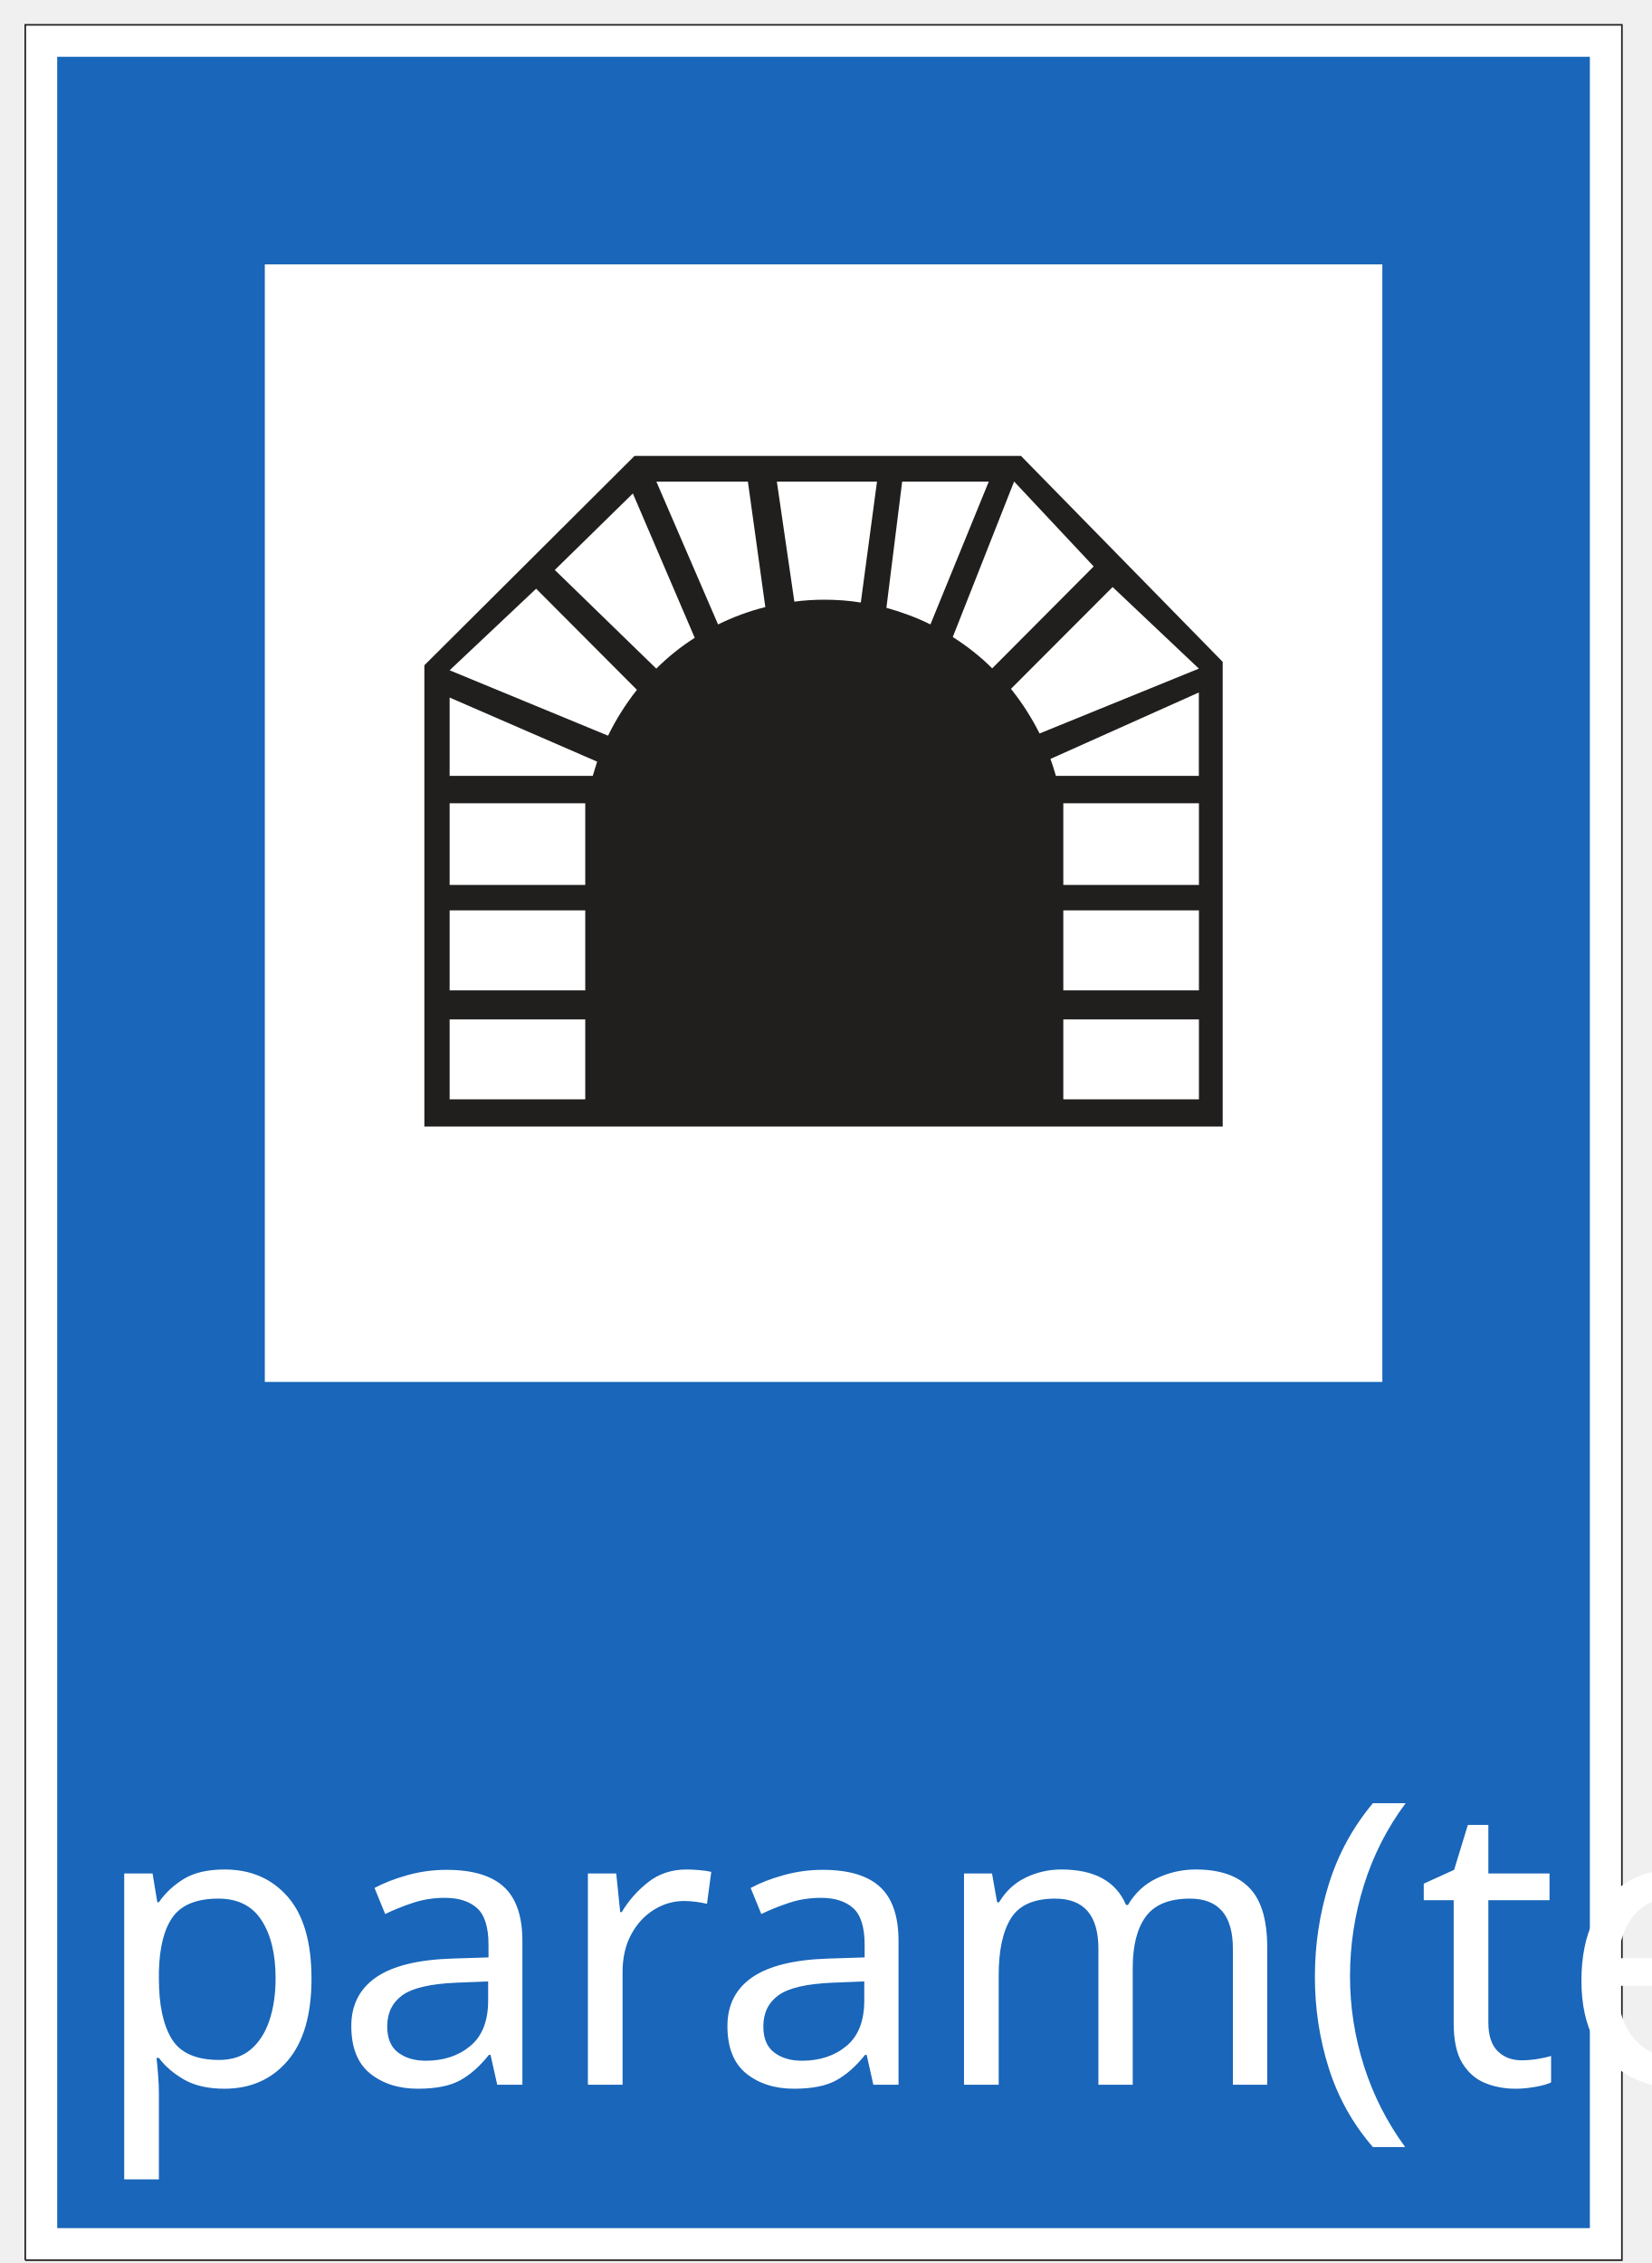
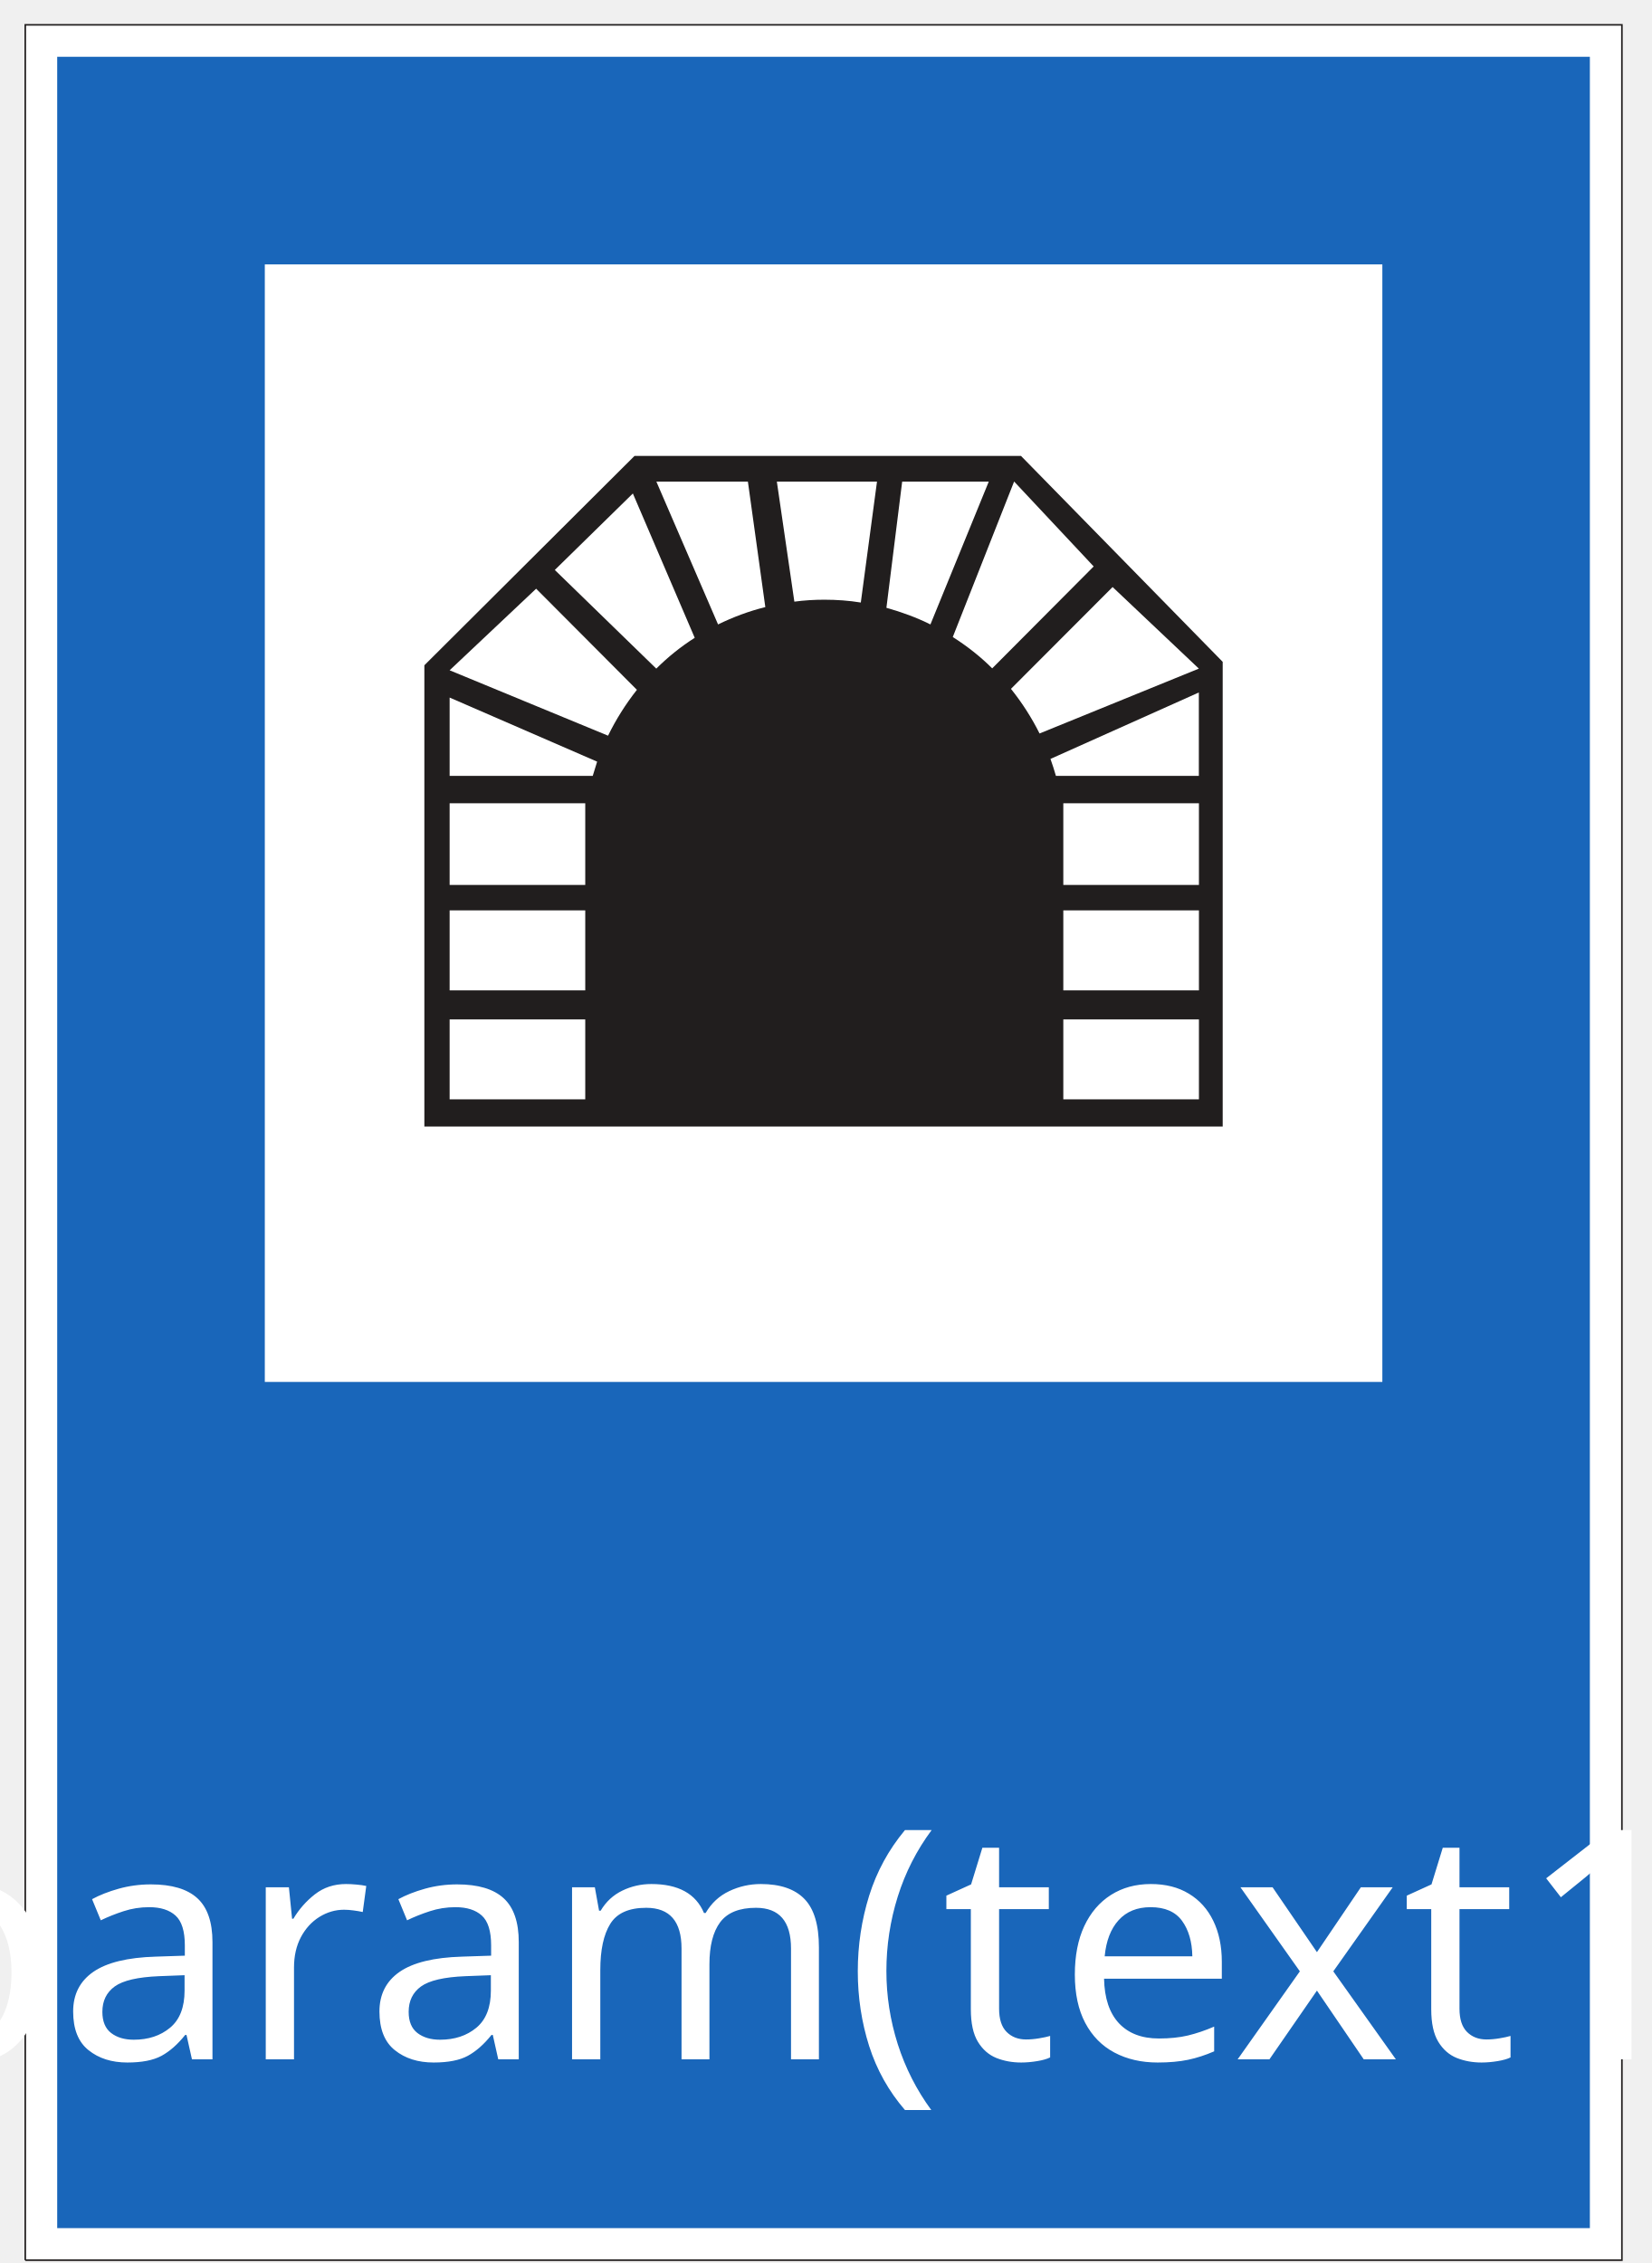
<svg xmlns="http://www.w3.org/2000/svg" width="73" height="100" version="1.1" id="svg181">
  <defs id="defs185" />
  <g id="g179" transform="matrix(0.2488964,0,0,0.2488964,-18.11528,-24.18289)">
    <g id="svg_49">
      <path fill="#ffffff" fill-rule="nonzero" id="svg_46" d="M 77.266,498.43 H 360.734 V 101.57 H 77.266 Z m 0,0" />
      <path fill="none" stroke="#211e1e" stroke-width="0.283" stroke-miterlimit="4" id="svg_45" d="M 77.266,498.43 V 101.57 H 360.734 V 498.43 H 77.266" />
      <path fill="#1966ba" fill-rule="nonzero" id="svg_44" d="m 82.937,492.742 h 272.109 v -385.5 H 82.937 Z m 0,0" />
      <path fill="#ffffff" fill-rule="nonzero" id="svg_43" d="M 119.797,342.508 H 318.203 V 144.102 H 119.797 Z m 0,0" />
      <path fill="#1966ba" fill-rule="nonzero" id="svg_42" d="m 172.297,434.883 c 1.281,4.094 3.672,6.141 7,6.141 3.313,0 5.703,-2.047 7.063,-6.141 1.281,-4 1.953,-9.797 1.953,-17.219 0,-7.516 -0.672,-13.297 -1.953,-17.406 -1.281,-4 -3.656,-6.047 -7.063,-6.047 -3.328,0 -5.719,2.047 -7,6.141 -1.281,4.094 -1.969,9.875 -1.969,17.312 0,7.422 0.688,13.219 1.969,17.219" />
      <path fill="#211e1e" fill-rule="nonzero" id="svg_41" d="m 148.125,297.164 h 141.734 v -82.5 l -35.813,-36.562 h -68.609 l -37.313,37.172 v 81.891" />
      <path fill="#ffffff" fill-rule="nonzero" id="svg_40" d="m 152.609,292.336 h 24.078 v -14.187 h -24.078 z m 0,0" />
      <path fill="#ffffff" fill-rule="nonzero" id="svg_39" d="m 152.609,272.992 h 24.078 v -14.203 h -24.078 z m 0,0" />
      <path fill="#ffffff" fill-rule="nonzero" id="svg_38" d="m 261.562,292.336 h 24.078 v -14.187 h -24.078 z m 0,0" />
      <path fill="#ffffff" fill-rule="nonzero" id="svg_37" d="m 261.562,272.992 h 24.078 v -14.203 h -24.078 z m 0,0" />
      <path fill="#ffffff" fill-rule="nonzero" id="svg_36" d="m 261.562,254.273 h 24.078 v -14.5 h -24.078 z m 0,0" />
      <path fill="#ffffff" fill-rule="nonzero" id="svg_35" d="m 152.609,254.273 h 24.078 v -14.5 h -24.078 z m 0,0" />
      <path fill="#ffffff" fill-rule="nonzero" id="svg_34" d="m 178.016,234.914 c 0.25,-0.844 0.531,-1.703 0.781,-2.531 l -26.187,-11.375 v 13.906 h 25.406" />
      <path fill="#ffffff" fill-rule="nonzero" id="svg_33" d="m 180.734,227.773 c 1.422,-2.906 3.141,-5.625 5.125,-8.141 l -17.891,-17.953 -15.359,14.484 28.125,11.609" />
      <path fill="#ffffff" fill-rule="nonzero" id="svg_32" d="m 189.297,215.867 c 2.078,-2.063 4.359,-3.906 6.828,-5.469 l -10.984,-25.625 -13.859,13.578 18.016,17.516" />
      <path fill="#ffffff" fill-rule="nonzero" id="svg_31" d="m 200.266,208.023 c 2.656,-1.297 5.469,-2.359 8.391,-3.078 l -3.094,-22.281 h -16.25 l 10.953,25.359" />
      <path fill="#ffffff" fill-rule="nonzero" id="svg_30" d="m 213.812,203.977 c 1.75,-0.234 3.516,-0.344 5.328,-0.344 2.187,0 4.375,0.156 6.469,0.5 l 2.875,-21.469 h -17.781 l 3.109,21.313" />
      <path fill="#ffffff" fill-rule="nonzero" id="svg_29" d="m 230.156,205.07 c 2.719,0.766 5.344,1.719 7.813,2.953 l 10.359,-25.359 h -15.375 l -2.797,22.406" />
      <path fill="#ffffff" fill-rule="nonzero" id="svg_28" d="m 259.281,231.898 c 0.359,0.984 0.672,2 0.969,3.016 h 25.375 v -14.812 l -26.344,11.797" />
      <path fill="#ffffff" fill-rule="nonzero" id="svg_27" d="m 252.266,219.461 c 1.969,2.453 3.672,5.109 5.078,7.922 l 28.281,-11.516 -15.312,-14.484 -18.047,18.078" />
      <path fill="#ffffff" fill-rule="nonzero" id="svg_26" d="m 241.937,210.258 c 2.531,1.609 4.906,3.469 7,5.563 l 18.016,-18.094 -14.125,-15.078 -10.891,27.609" />
    </g>
-     <text xml:space="default" dominant-baseline="middle" text-anchor="middle" font-family="sans-serif" font-size="70px" id="svg_50" y="443" x="300" stroke-width="0" stroke="#000000" fill="#ffffff">param(text1)</text>
+     <text xml:space="default" dominant-baseline="middle" text-anchor="middle" font-family="sans-serif" font-size="57px" id="svg_50" y="443" x="220" stroke-width="0" stroke="#ffffff" fill="#ffffff">param(text1)</text>
  </g>
</svg>
